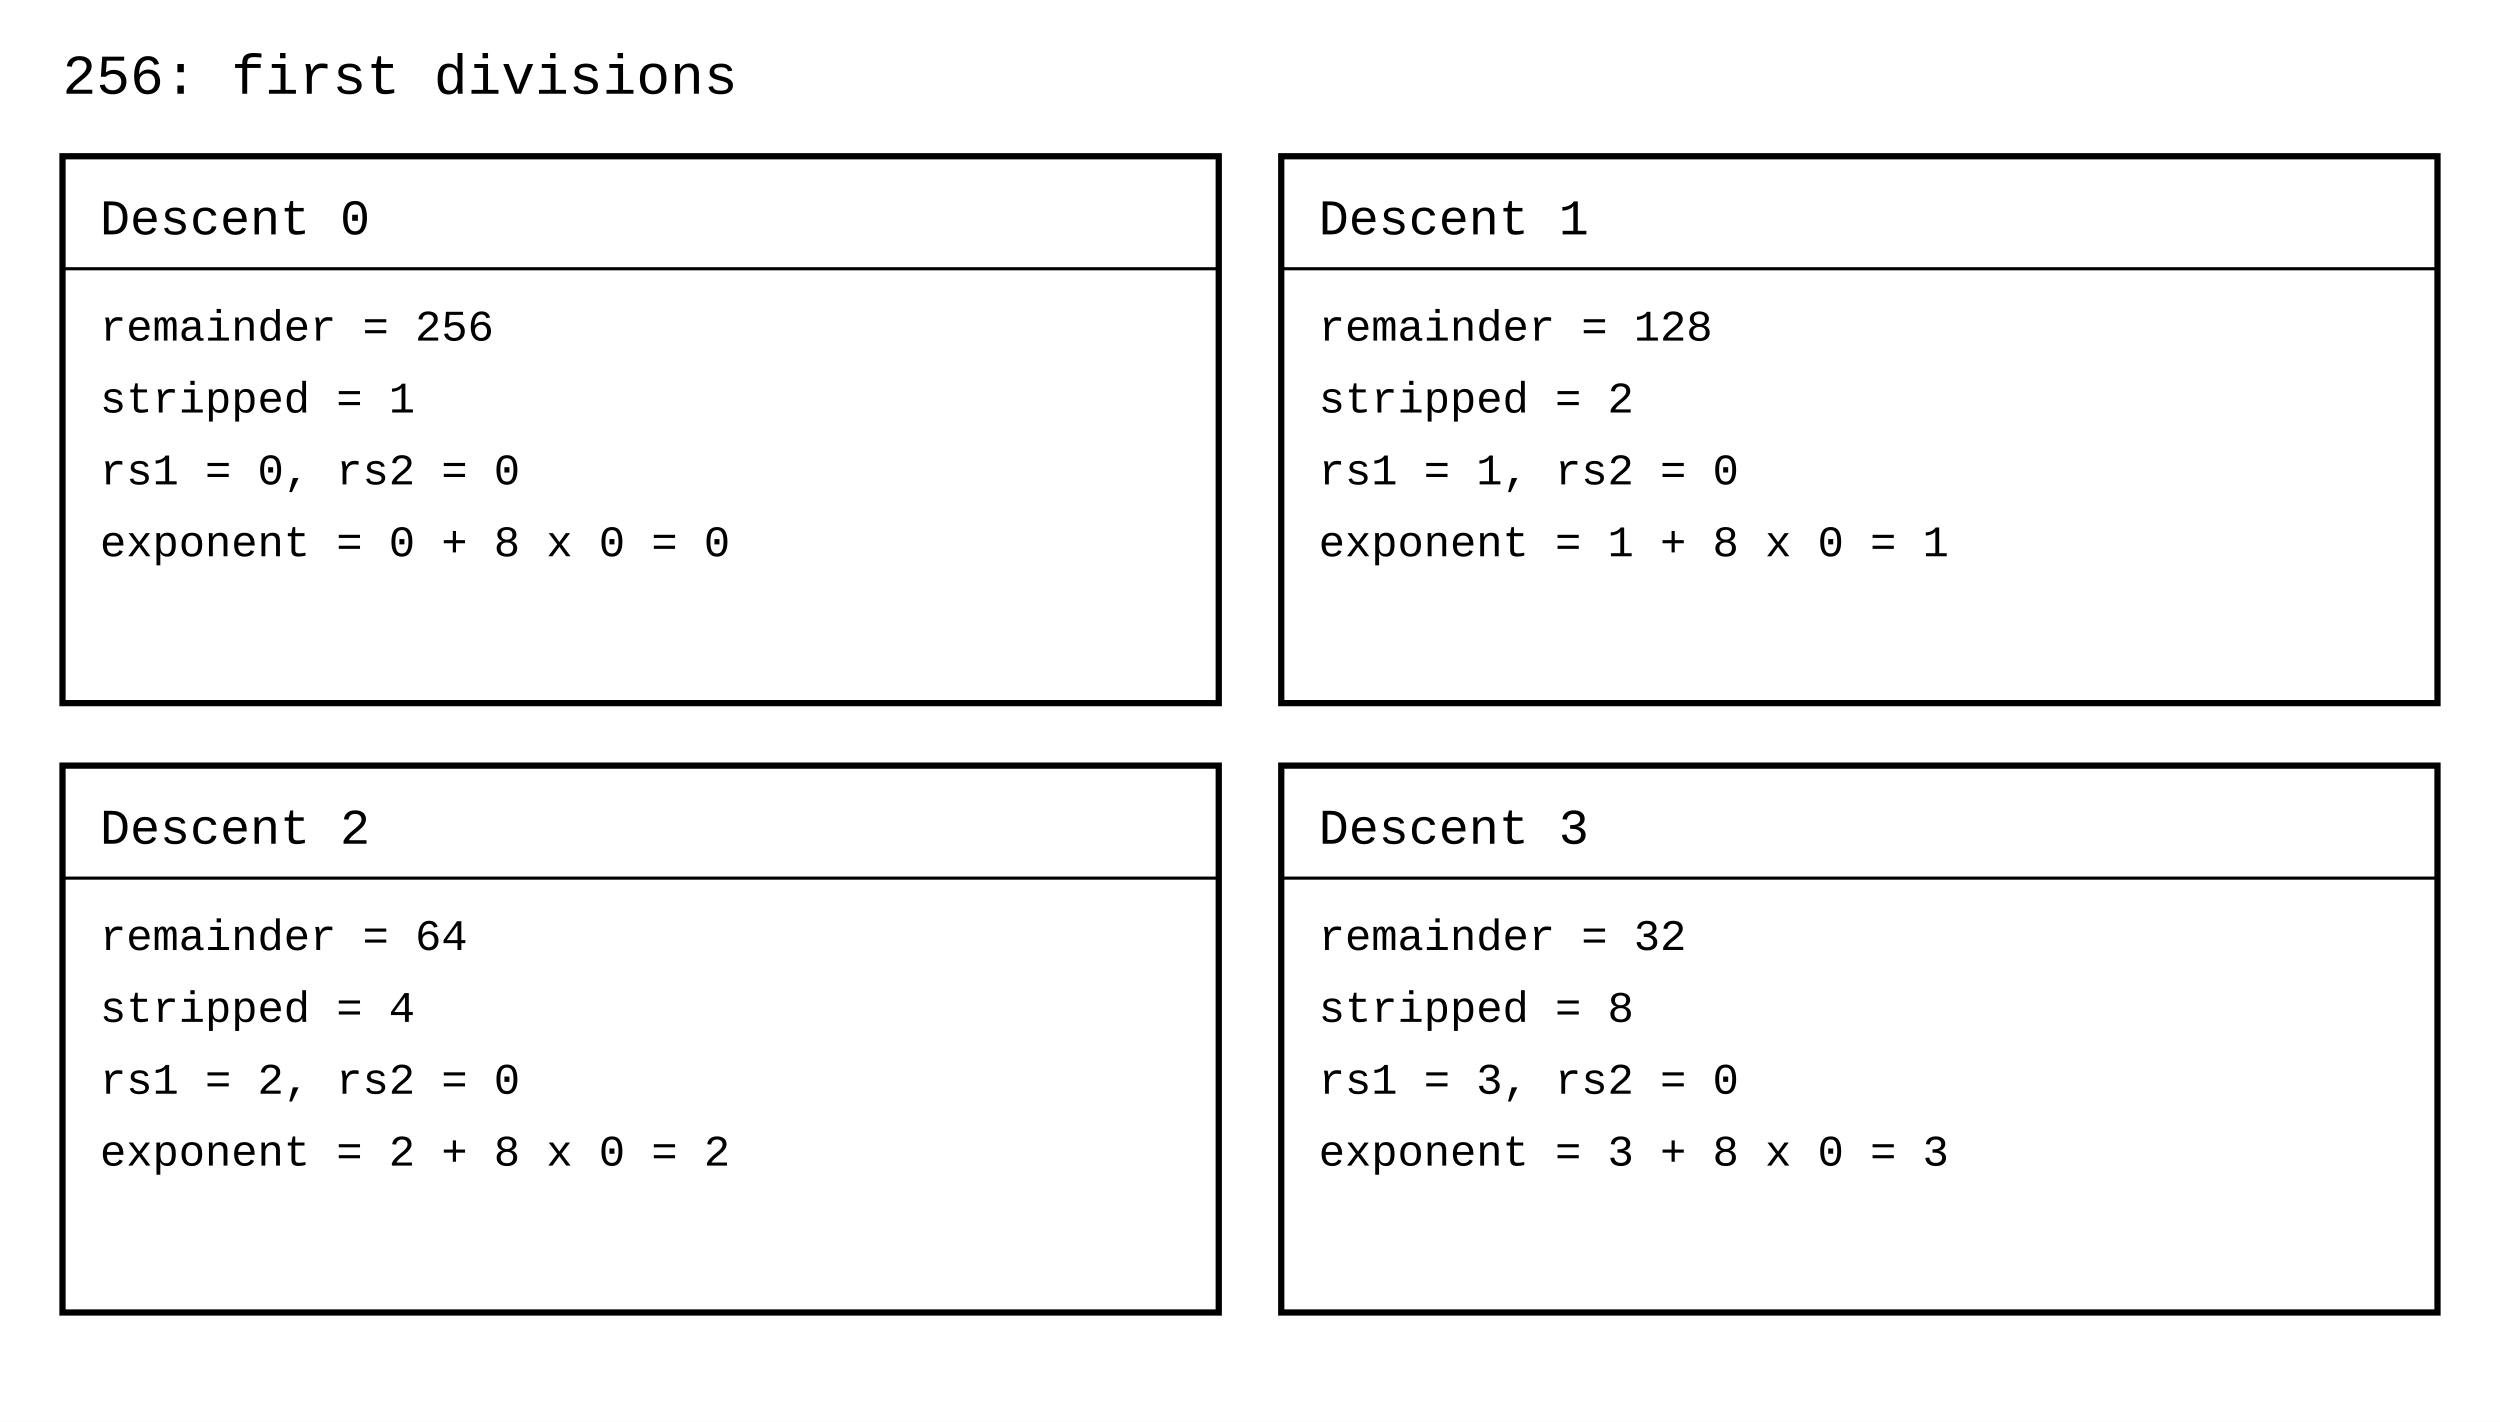
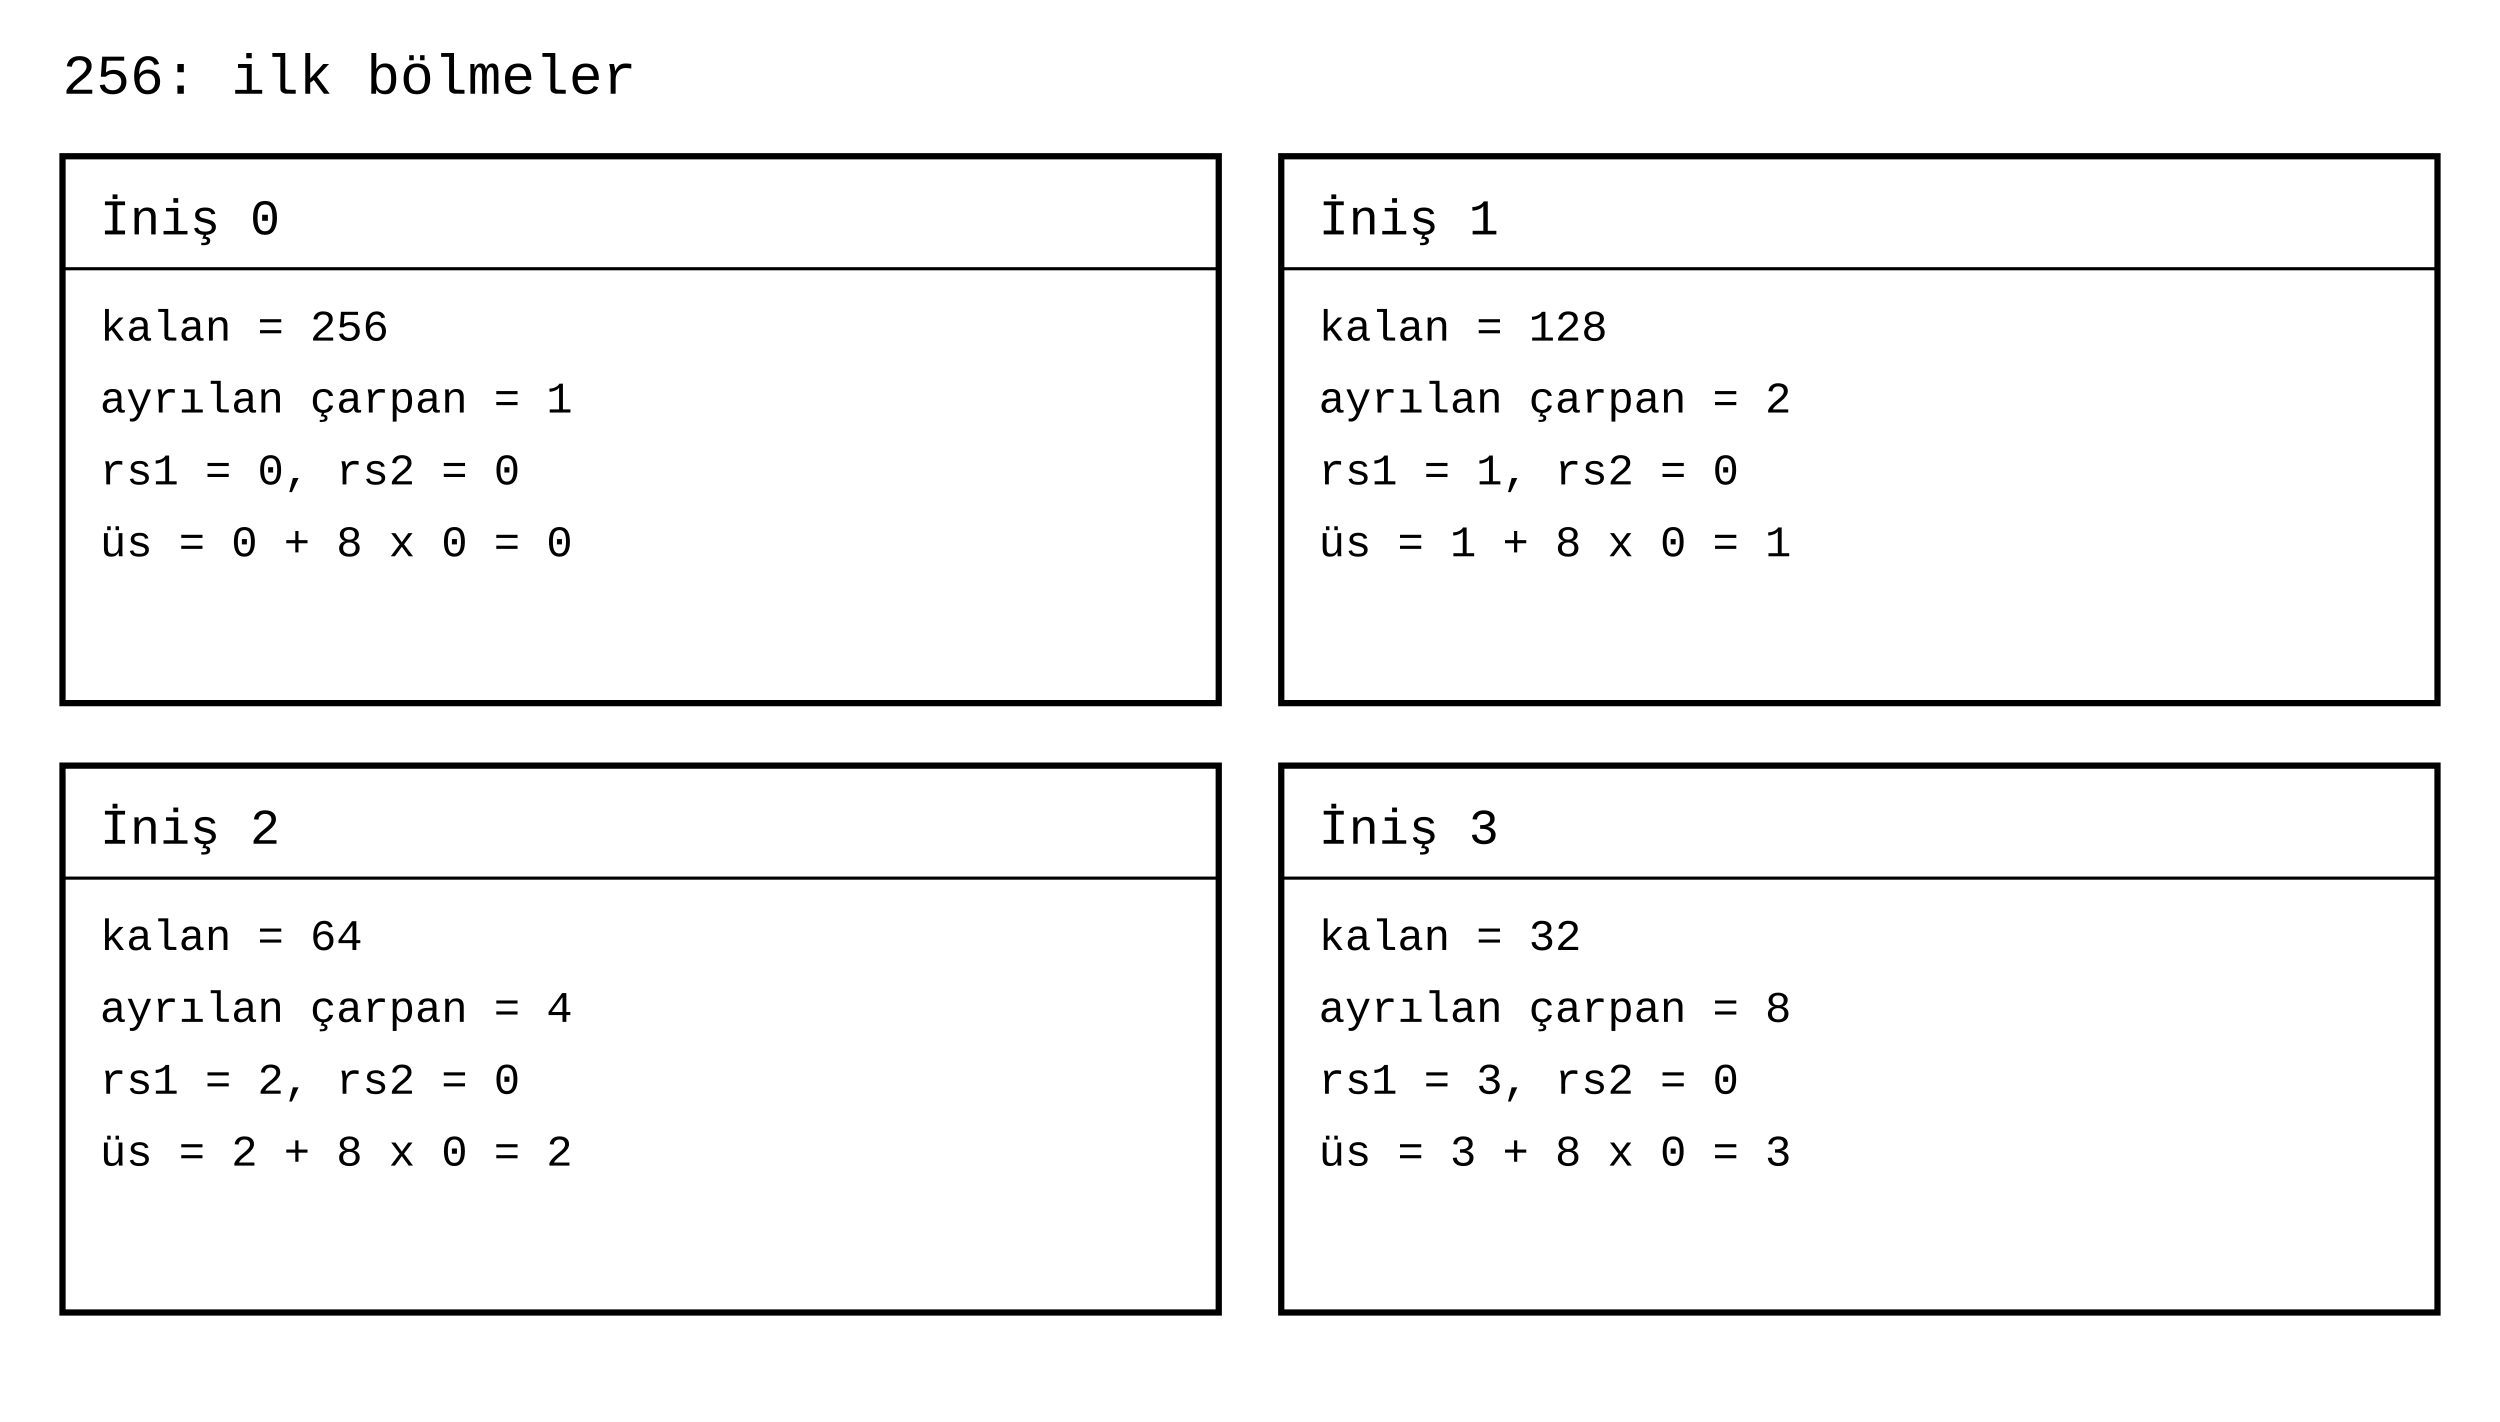
<svg xmlns="http://www.w3.org/2000/svg" width="800" height="455" viewBox="0 0 800 455">
  <rect width="100%" height="100%" fill="white" />
-   <text x="20" y="30" font-size="18" text-anchor="start" font-family="Liberation Mono,monospace" fill="black">256: first divisions</text>
+   <text x="20" y="30" font-size="18" text-anchor="start" font-family="Liberation Mono,monospace" fill="black">256: ilk bölmeler</text>
  <rect x="20" y="50" width="370" height="175" fill="white" stroke="black" stroke-width="2" />
-   <text x="32" y="75" font-size="16" text-anchor="start" font-family="Liberation Mono,monospace" fill="black">Descent 0</text>
+   <text x="32" y="75" font-size="16" text-anchor="start" font-family="Liberation Mono,monospace" fill="black">İniş 0</text>
  <line x1="20" y1="86" x2="390" y2="86" stroke="black" />
-   <text x="32" y="109" font-size="14" text-anchor="start" font-family="Liberation Mono,monospace" fill="black">remainder = 256</text>
-   <text x="32" y="132" font-size="14" text-anchor="start" font-family="Liberation Mono,monospace" fill="black">stripped = 1</text>
+   <text x="32" y="109" font-size="14" text-anchor="start" font-family="Liberation Mono,monospace" fill="black">kalan = 256</text>
+   <text x="32" y="132" font-size="14" text-anchor="start" font-family="Liberation Mono,monospace" fill="black">ayrılan çarpan = 1</text>
  <text x="32" y="155" font-size="14" text-anchor="start" font-family="Liberation Mono,monospace" fill="black">rs1 = 0, rs2 = 0</text>
-   <text x="32" y="178" font-size="14" text-anchor="start" font-family="Liberation Mono,monospace" fill="black">exponent = 0 + 8 x 0 = 0</text>
+   <text x="32" y="178" font-size="14" text-anchor="start" font-family="Liberation Mono,monospace" fill="black">üs = 0 + 8 x 0 = 0</text>
  <rect x="410" y="50" width="370" height="175" fill="white" stroke="black" stroke-width="2" />
-   <text x="422" y="75" font-size="16" text-anchor="start" font-family="Liberation Mono,monospace" fill="black">Descent 1</text>
+   <text x="422" y="75" font-size="16" text-anchor="start" font-family="Liberation Mono,monospace" fill="black">İniş 1</text>
  <line x1="410" y1="86" x2="780" y2="86" stroke="black" />
-   <text x="422" y="109" font-size="14" text-anchor="start" font-family="Liberation Mono,monospace" fill="black">remainder = 128</text>
-   <text x="422" y="132" font-size="14" text-anchor="start" font-family="Liberation Mono,monospace" fill="black">stripped = 2</text>
+   <text x="422" y="109" font-size="14" text-anchor="start" font-family="Liberation Mono,monospace" fill="black">kalan = 128</text>
+   <text x="422" y="132" font-size="14" text-anchor="start" font-family="Liberation Mono,monospace" fill="black">ayrılan çarpan = 2</text>
  <text x="422" y="155" font-size="14" text-anchor="start" font-family="Liberation Mono,monospace" fill="black">rs1 = 1, rs2 = 0</text>
-   <text x="422" y="178" font-size="14" text-anchor="start" font-family="Liberation Mono,monospace" fill="black">exponent = 1 + 8 x 0 = 1</text>
+   <text x="422" y="178" font-size="14" text-anchor="start" font-family="Liberation Mono,monospace" fill="black">üs = 1 + 8 x 0 = 1</text>
  <rect x="20" y="245" width="370" height="175" fill="white" stroke="black" stroke-width="2" />
-   <text x="32" y="270" font-size="16" text-anchor="start" font-family="Liberation Mono,monospace" fill="black">Descent 2</text>
+   <text x="32" y="270" font-size="16" text-anchor="start" font-family="Liberation Mono,monospace" fill="black">İniş 2</text>
  <line x1="20" y1="281" x2="390" y2="281" stroke="black" />
-   <text x="32" y="304" font-size="14" text-anchor="start" font-family="Liberation Mono,monospace" fill="black">remainder = 64</text>
-   <text x="32" y="327" font-size="14" text-anchor="start" font-family="Liberation Mono,monospace" fill="black">stripped = 4</text>
+   <text x="32" y="304" font-size="14" text-anchor="start" font-family="Liberation Mono,monospace" fill="black">kalan = 64</text>
+   <text x="32" y="327" font-size="14" text-anchor="start" font-family="Liberation Mono,monospace" fill="black">ayrılan çarpan = 4</text>
  <text x="32" y="350" font-size="14" text-anchor="start" font-family="Liberation Mono,monospace" fill="black">rs1 = 2, rs2 = 0</text>
-   <text x="32" y="373" font-size="14" text-anchor="start" font-family="Liberation Mono,monospace" fill="black">exponent = 2 + 8 x 0 = 2</text>
+   <text x="32" y="373" font-size="14" text-anchor="start" font-family="Liberation Mono,monospace" fill="black">üs = 2 + 8 x 0 = 2</text>
  <rect x="410" y="245" width="370" height="175" fill="white" stroke="black" stroke-width="2" />
-   <text x="422" y="270" font-size="16" text-anchor="start" font-family="Liberation Mono,monospace" fill="black">Descent 3</text>
+   <text x="422" y="270" font-size="16" text-anchor="start" font-family="Liberation Mono,monospace" fill="black">İniş 3</text>
  <line x1="410" y1="281" x2="780" y2="281" stroke="black" />
-   <text x="422" y="304" font-size="14" text-anchor="start" font-family="Liberation Mono,monospace" fill="black">remainder = 32</text>
-   <text x="422" y="327" font-size="14" text-anchor="start" font-family="Liberation Mono,monospace" fill="black">stripped = 8</text>
+   <text x="422" y="304" font-size="14" text-anchor="start" font-family="Liberation Mono,monospace" fill="black">kalan = 32</text>
+   <text x="422" y="327" font-size="14" text-anchor="start" font-family="Liberation Mono,monospace" fill="black">ayrılan çarpan = 8</text>
  <text x="422" y="350" font-size="14" text-anchor="start" font-family="Liberation Mono,monospace" fill="black">rs1 = 3, rs2 = 0</text>
-   <text x="422" y="373" font-size="14" text-anchor="start" font-family="Liberation Mono,monospace" fill="black">exponent = 3 + 8 x 0 = 3</text>
+   <text x="422" y="373" font-size="14" text-anchor="start" font-family="Liberation Mono,monospace" fill="black">üs = 3 + 8 x 0 = 3</text>
</svg>
